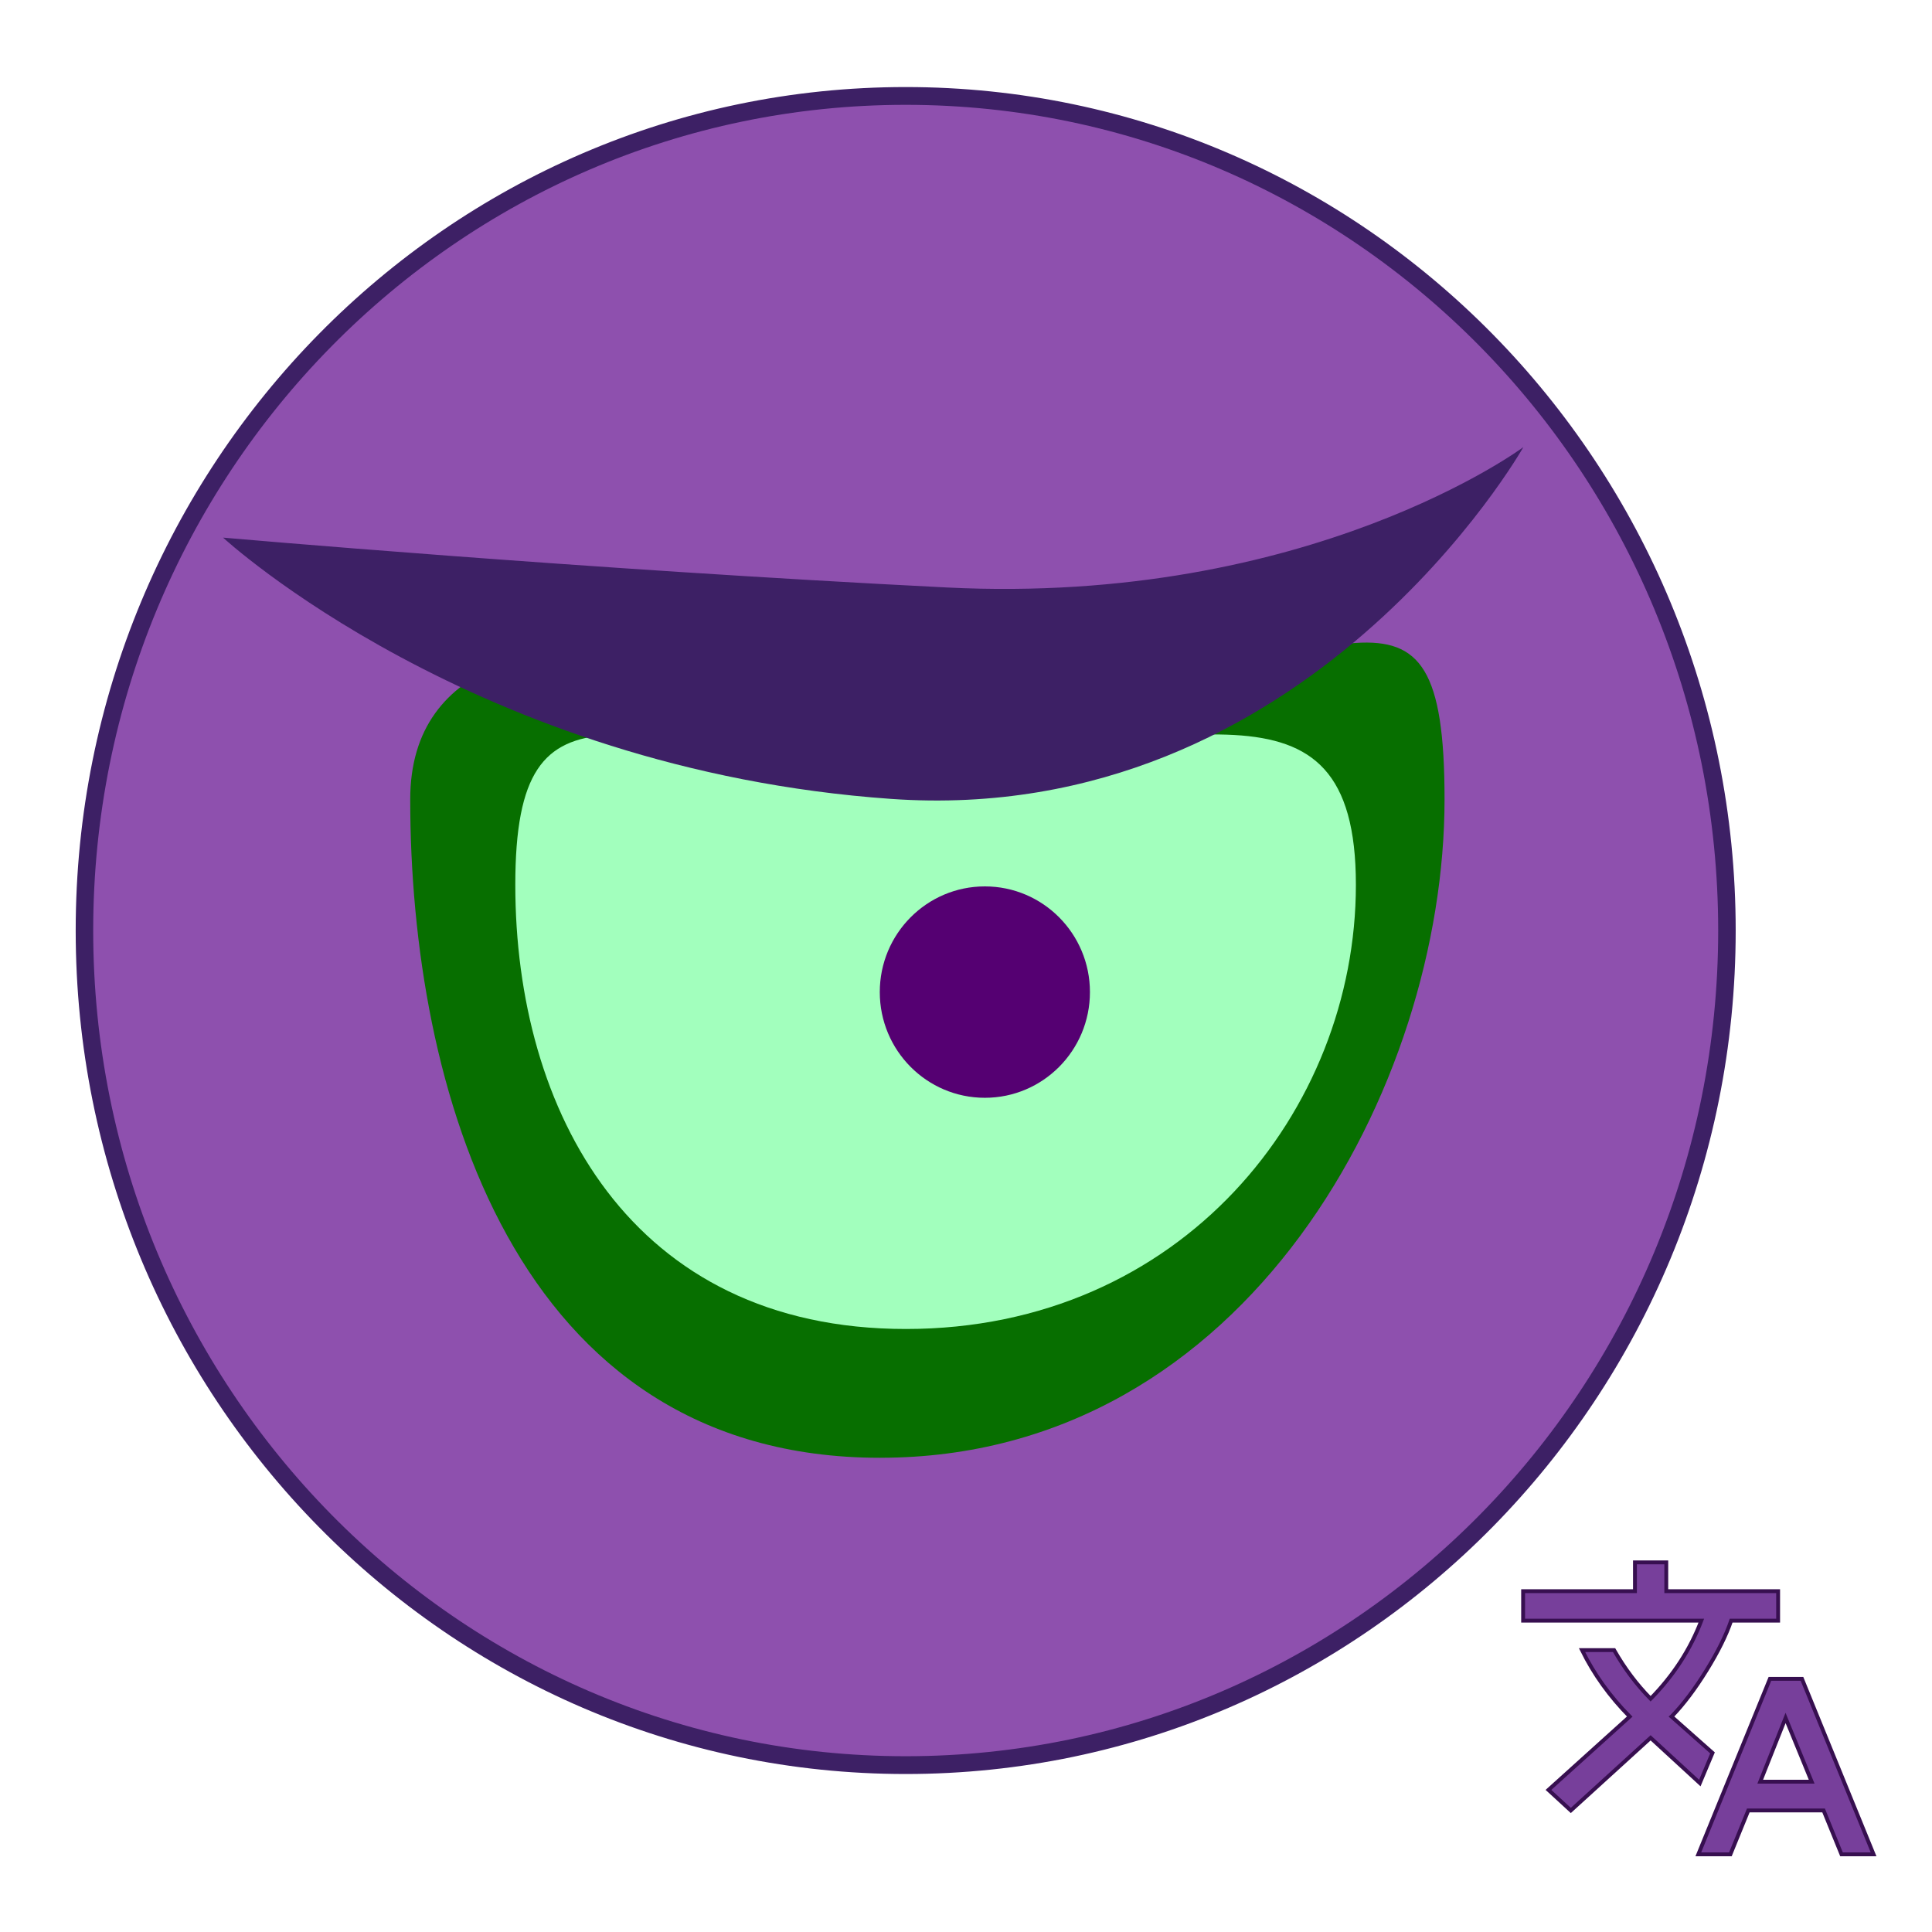
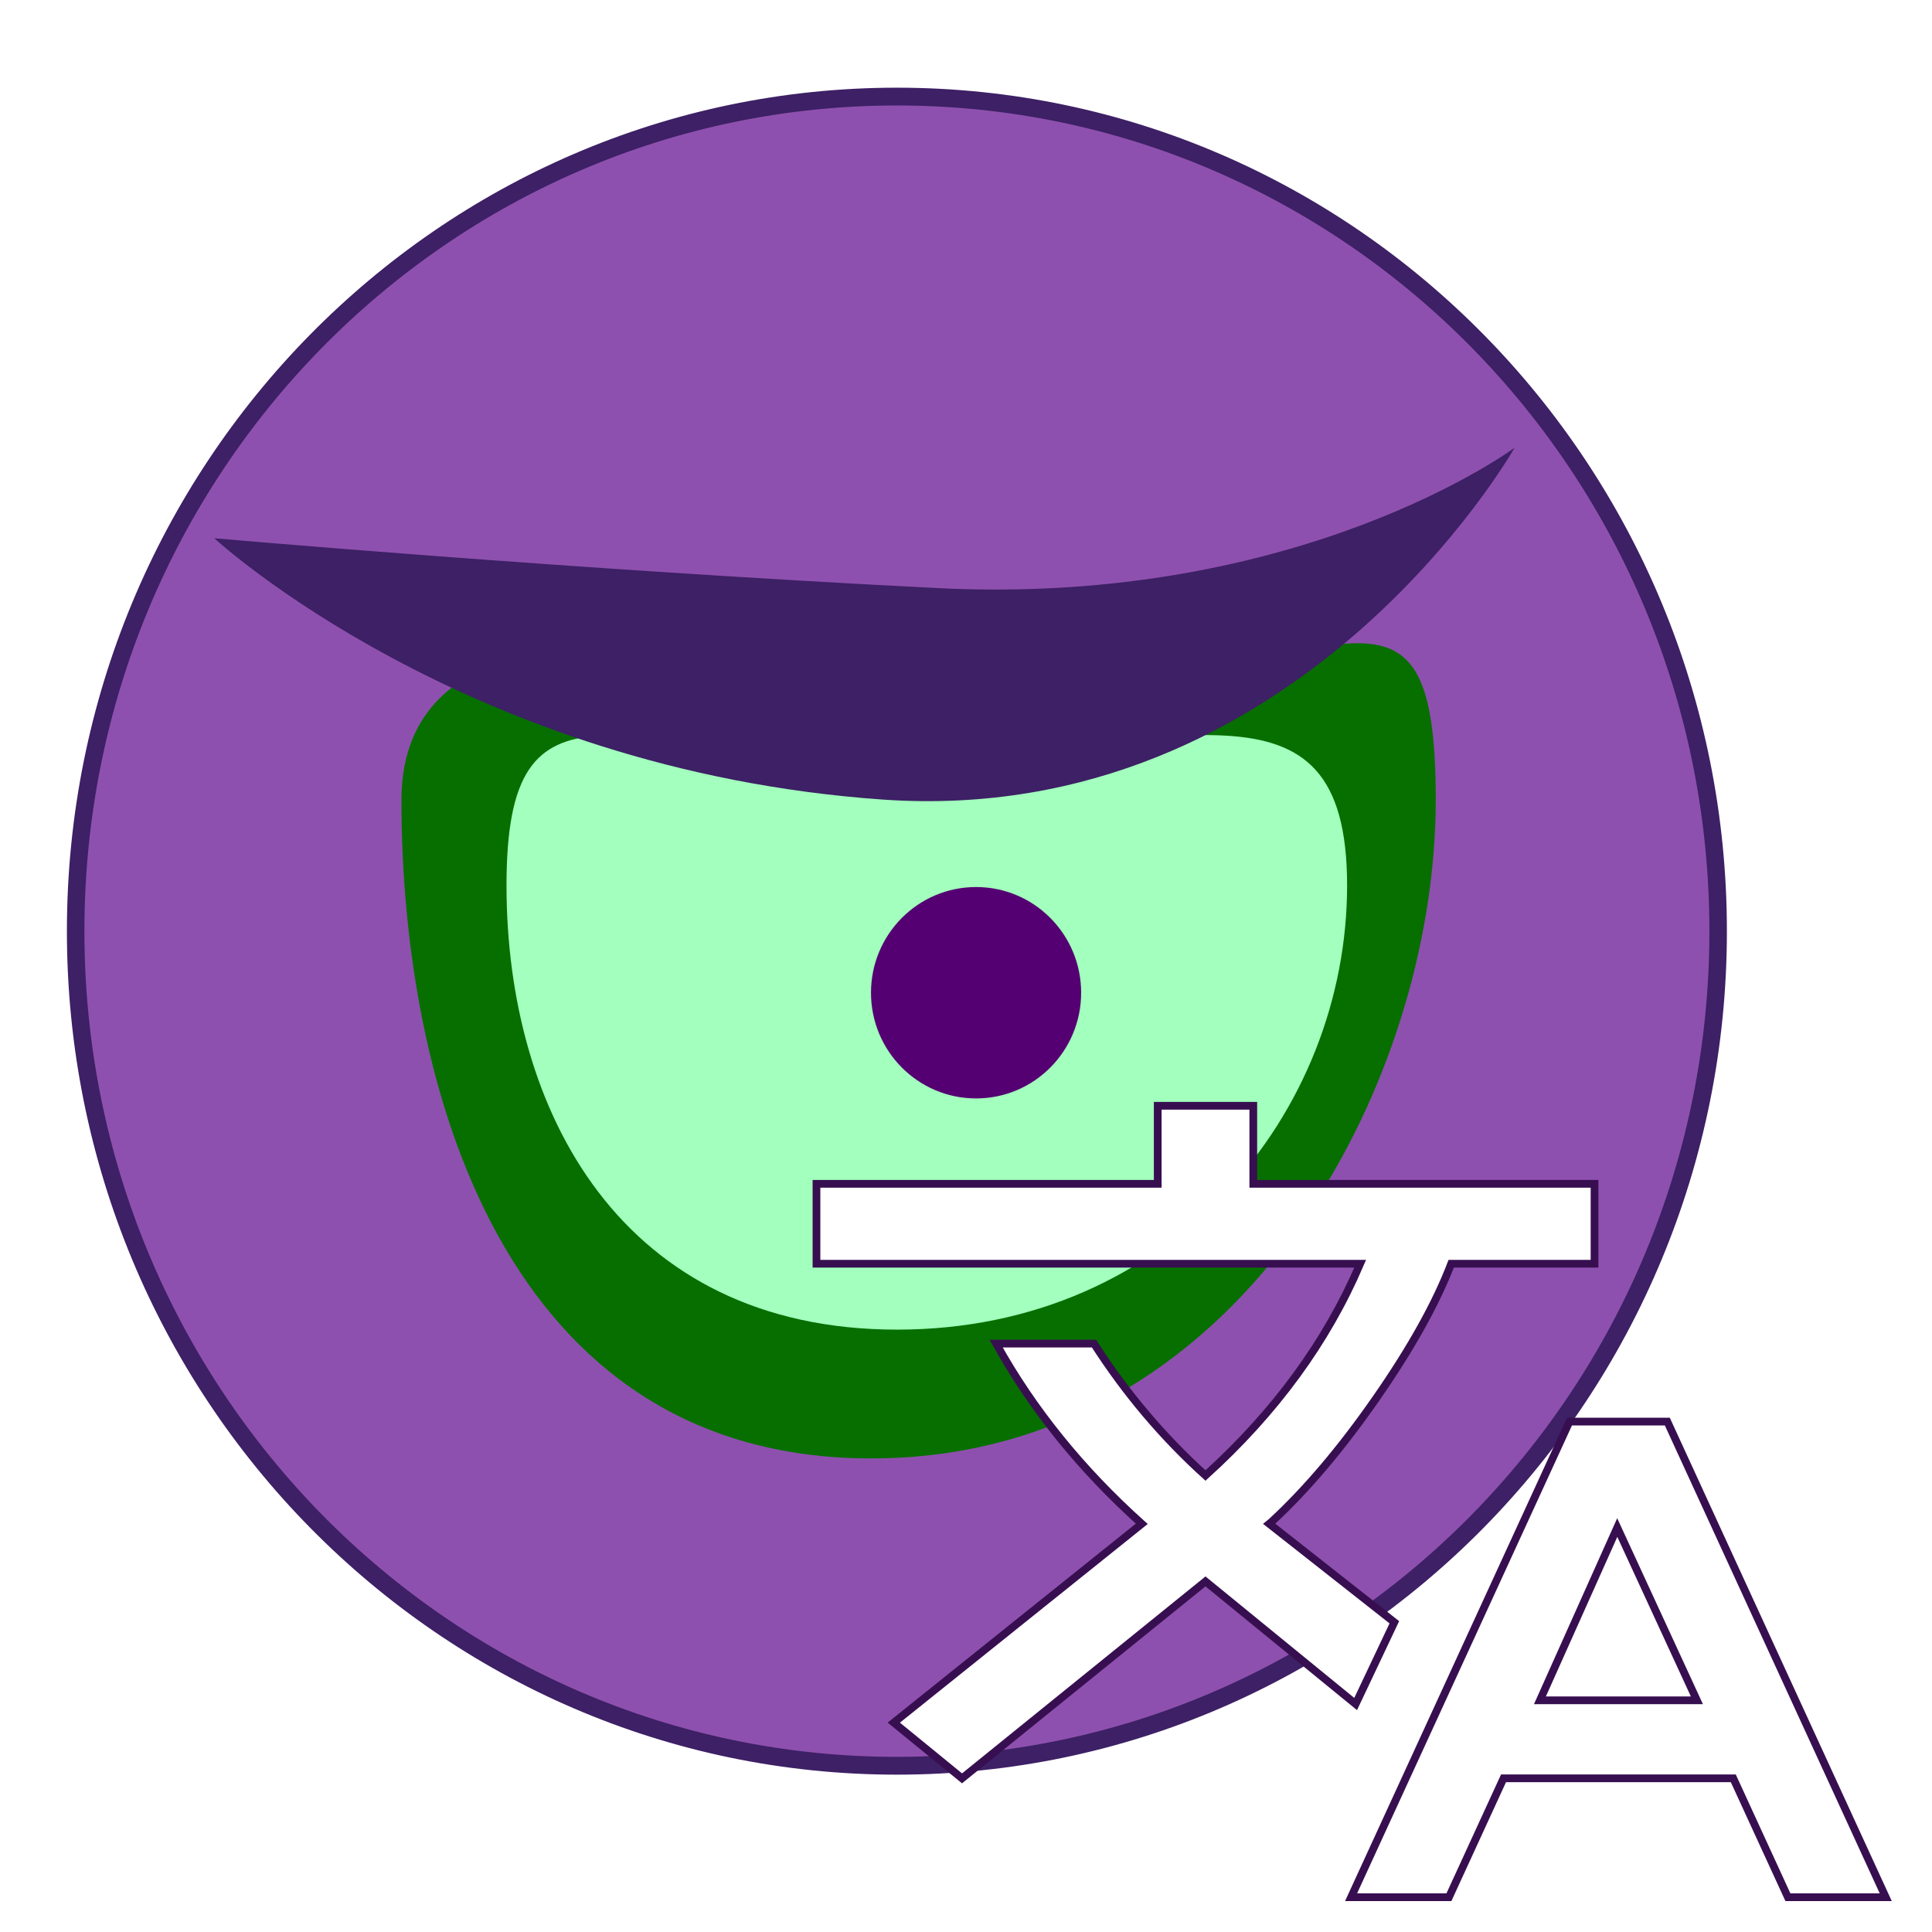
<svg xmlns="http://www.w3.org/2000/svg" viewBox="0 0 500 500">
-   <g transform="matrix(4.529974, 0, 0, 4.603577, 16.95348, 19.84883)" style="">
-     <circle fill="#8e50ae" stroke="#3d2065" cx="48" cy="48" r="46.918" />
-     <g>
-       <g transform="translate(5 22)">
-         <path d="M41.54 55.64c21.02 0 32.245-20.958 32.245-37.009 0-14.55-5.511-7.076-24.252-5.5-1.933.163-34.839-10.55-34.839 5.5s5.827 37.01 26.846 37.01" fill="#076f00" />
-         <path d="M43.013 48.4c15.747 0 25.707-12.283 25.707-24.97s-9.96-7.33-25.707-7.33-22.316-5.356-22.316 7.33S27.265 48.4 43.013 48.4" fill="#a2ffbd" />
-         <ellipse fill="#550072" cx="47.523" cy="29.461" rx="6.003" ry="5.942" />
-       </g>
+   <circle fill="#8e50ae" stroke="#3d2065" cx="48" cy="48" r="46.918" transform="matrix(4.52997, 0, 0, 4.60358, 14.678, 20.014)" />
+   <g transform="matrix(4.52997, 0, 0, 4.60358, 14.678, 20.014)">
+     <g transform="translate(5 22)">
+       <path d="M41.54 55.64c21.02 0 32.245-20.958 32.245-37.009 0-14.55-5.511-7.076-24.252-5.5-1.933.163-34.839-10.55-34.839 5.5s5.827 37.01 26.846 37.01" fill="#076f00" />
+       <path d="M43.013 48.4c15.747 0 25.707-12.283 25.707-24.97s-9.96-7.33-25.707-7.33-22.316-5.356-22.316 7.33S27.265 48.4 43.013 48.4" fill="#a2ffbd" />
+       <ellipse fill="#550072" cx="47.523" cy="29.461" rx="6.003" ry="5.942" />
    </g>
-     <path d="M50.338 28.714c20.764 1.023 32.95-7.89 32.95-7.89S70.985 42.247 47.175 40.601 9.002 25.912 9.002 25.912s20.548 1.778 41.336 2.802" fill="#3d2065" />
  </g>
-   <g transform="matrix(4.116786, 0, 0, 3.783603, 439.5272, 442.1193)" vector-effect="non-scaling-stroke" style="">
-     <path style="stroke: rgb(55,15,80); stroke-width: 1; stroke-dasharray: none; stroke-linecap: butt; stroke-dashoffset: 0; stroke-linejoin: miter; stroke-miterlimit: 4; fill: rgb(119,63,155); fill-rule: nonzero; opacity: 1;" vector-effect="non-scaling-stroke" transform=" translate(-12, -12)" d="M 15.891 17.016 L 19.125 17.016 L 17.484 12.657 z M 18.516 9.984 L 23.016 21.984 L 21 21.984 L 19.875 18.984 L 15.141 18.984 L 14.016 21.984 L 12 21.984 L 16.5 9.984 L 18.516 9.984 z M 12.891 15.047 L 12.094 17.11 L 9 14.016 L 3.984 18.985 L 2.578 17.579 L 7.687 12.563 Q 5.812 10.5 4.687 8.016 L 6.703 8.016 Q 7.687 9.891 9 11.344 Q 11.156 8.953 12.188 6 L 0.985 6 L 0.985 3.984 L 8.016 3.984 L 8.016 2.015 L 9.985 2.015 L 9.985 3.984 L 17.016 3.984 L 17.016 6 L 14.063 6 Q 13.594 7.5 12.516 9.398 Q 11.438 11.296 10.36 12.515 L 10.313 12.562 z" stroke-linecap="round" />
-   </g>
+   <path d="M 242.708 152.201 C 336.768 156.911 391.97 115.879 391.97 115.879 C 391.97 115.879 336.238 214.501 228.379 206.924 C 120.521 199.346 55.457 139.302 55.457 139.302 C 55.457 139.302 148.539 147.487 242.708 152.201" fill="#3d2065" />
+   <path style="stroke: rgb(55, 15, 80); stroke-width: 2px; opacity: 1; fill: rgb(255, 255, 255);" vector-effect="non-scaling-stroke" d="M 398.533 440.039 L 439.156 440.039 L 418.543 395.328 L 398.533 440.039 Z M 431.503 367.91 L 488.028 490.997 L 462.707 490.997 L 448.574 460.225 L 389.112 460.225 L 374.982 490.997 L 349.659 490.997 L 406.182 367.91 L 431.503 367.91 Z M 360.853 419.843 L 350.84 441.002 L 311.978 409.268 L 248.971 460.236 L 231.314 445.815 L 295.487 394.364 C 279.787 380.258 267.224 364.711 257.803 347.725 L 283.126 347.725 C 291.363 360.548 300.985 371.925 311.978 381.86 C 330.03 365.512 343.381 347.24 352.02 327.049 L 211.304 327.049 L 211.304 306.37 L 299.619 306.37 L 299.619 286.174 L 324.35 286.174 L 324.35 306.37 L 412.665 306.37 L 412.665 327.049 L 375.571 327.049 C 371.645 337.304 365.168 348.923 356.142 361.899 C 347.115 374.88 338.088 385.536 329.061 393.873 L 328.469 394.355 L 360.853 419.843 Z" stroke-linecap="round" />
</svg>
